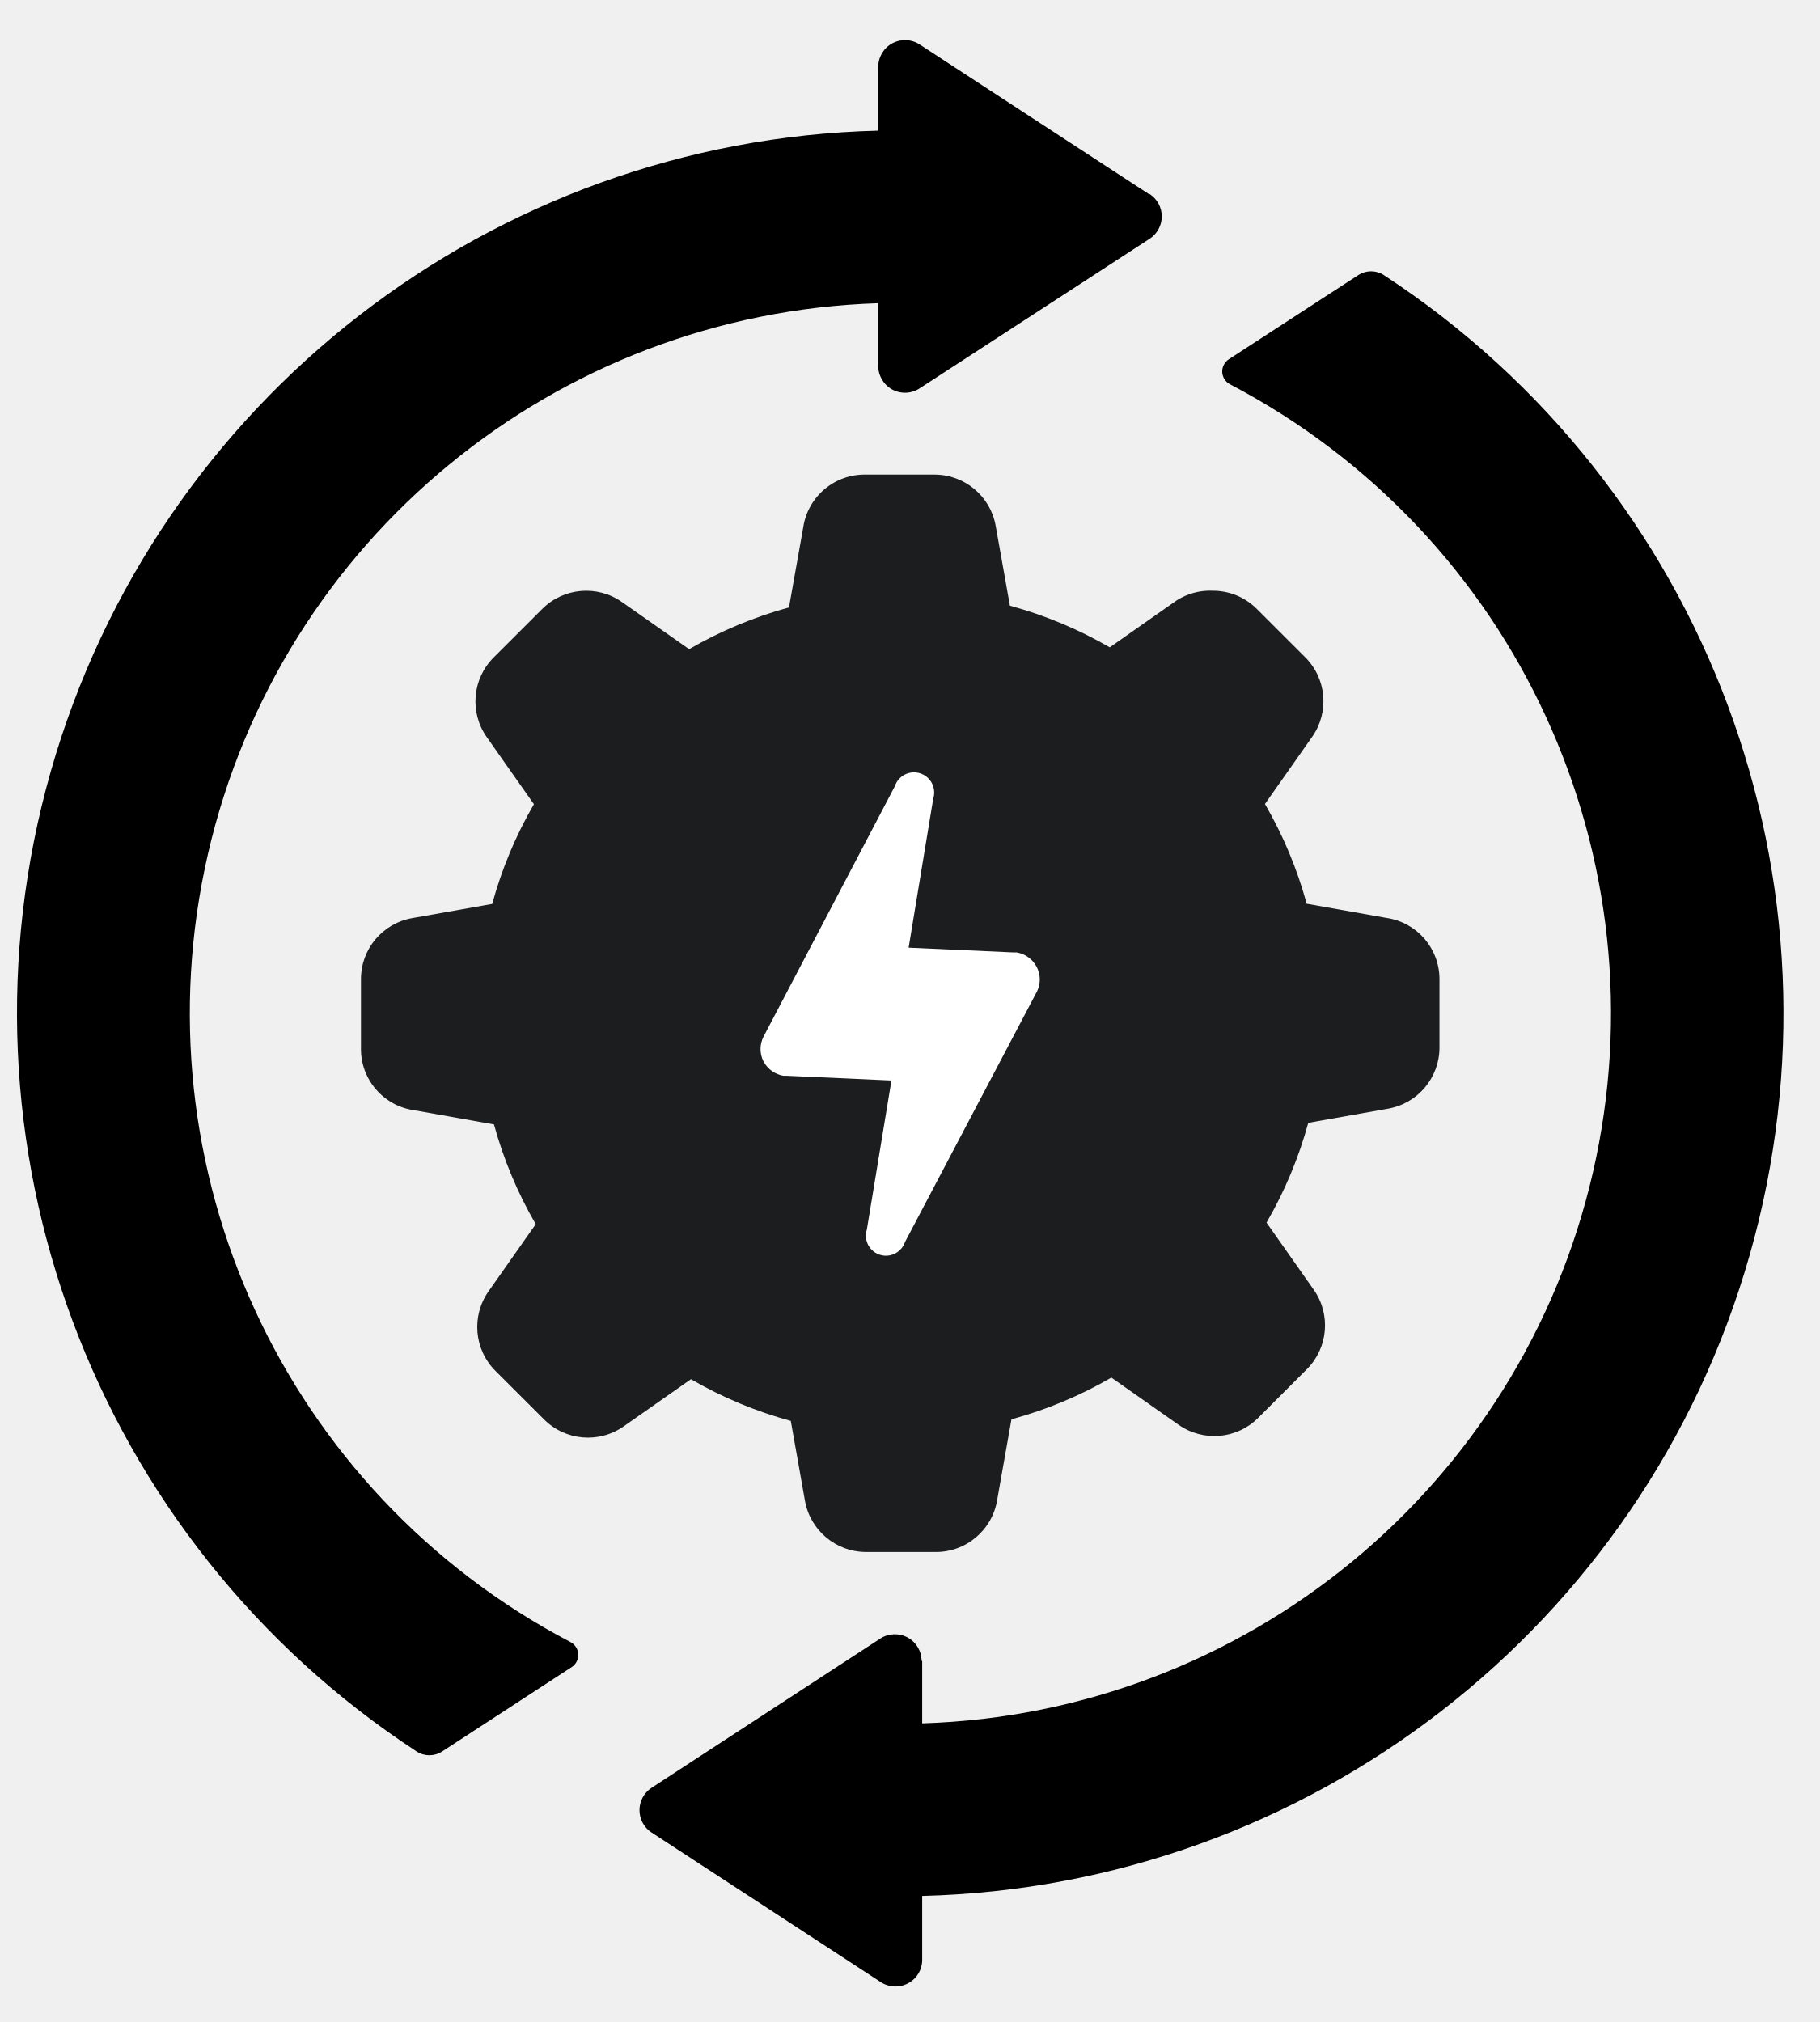
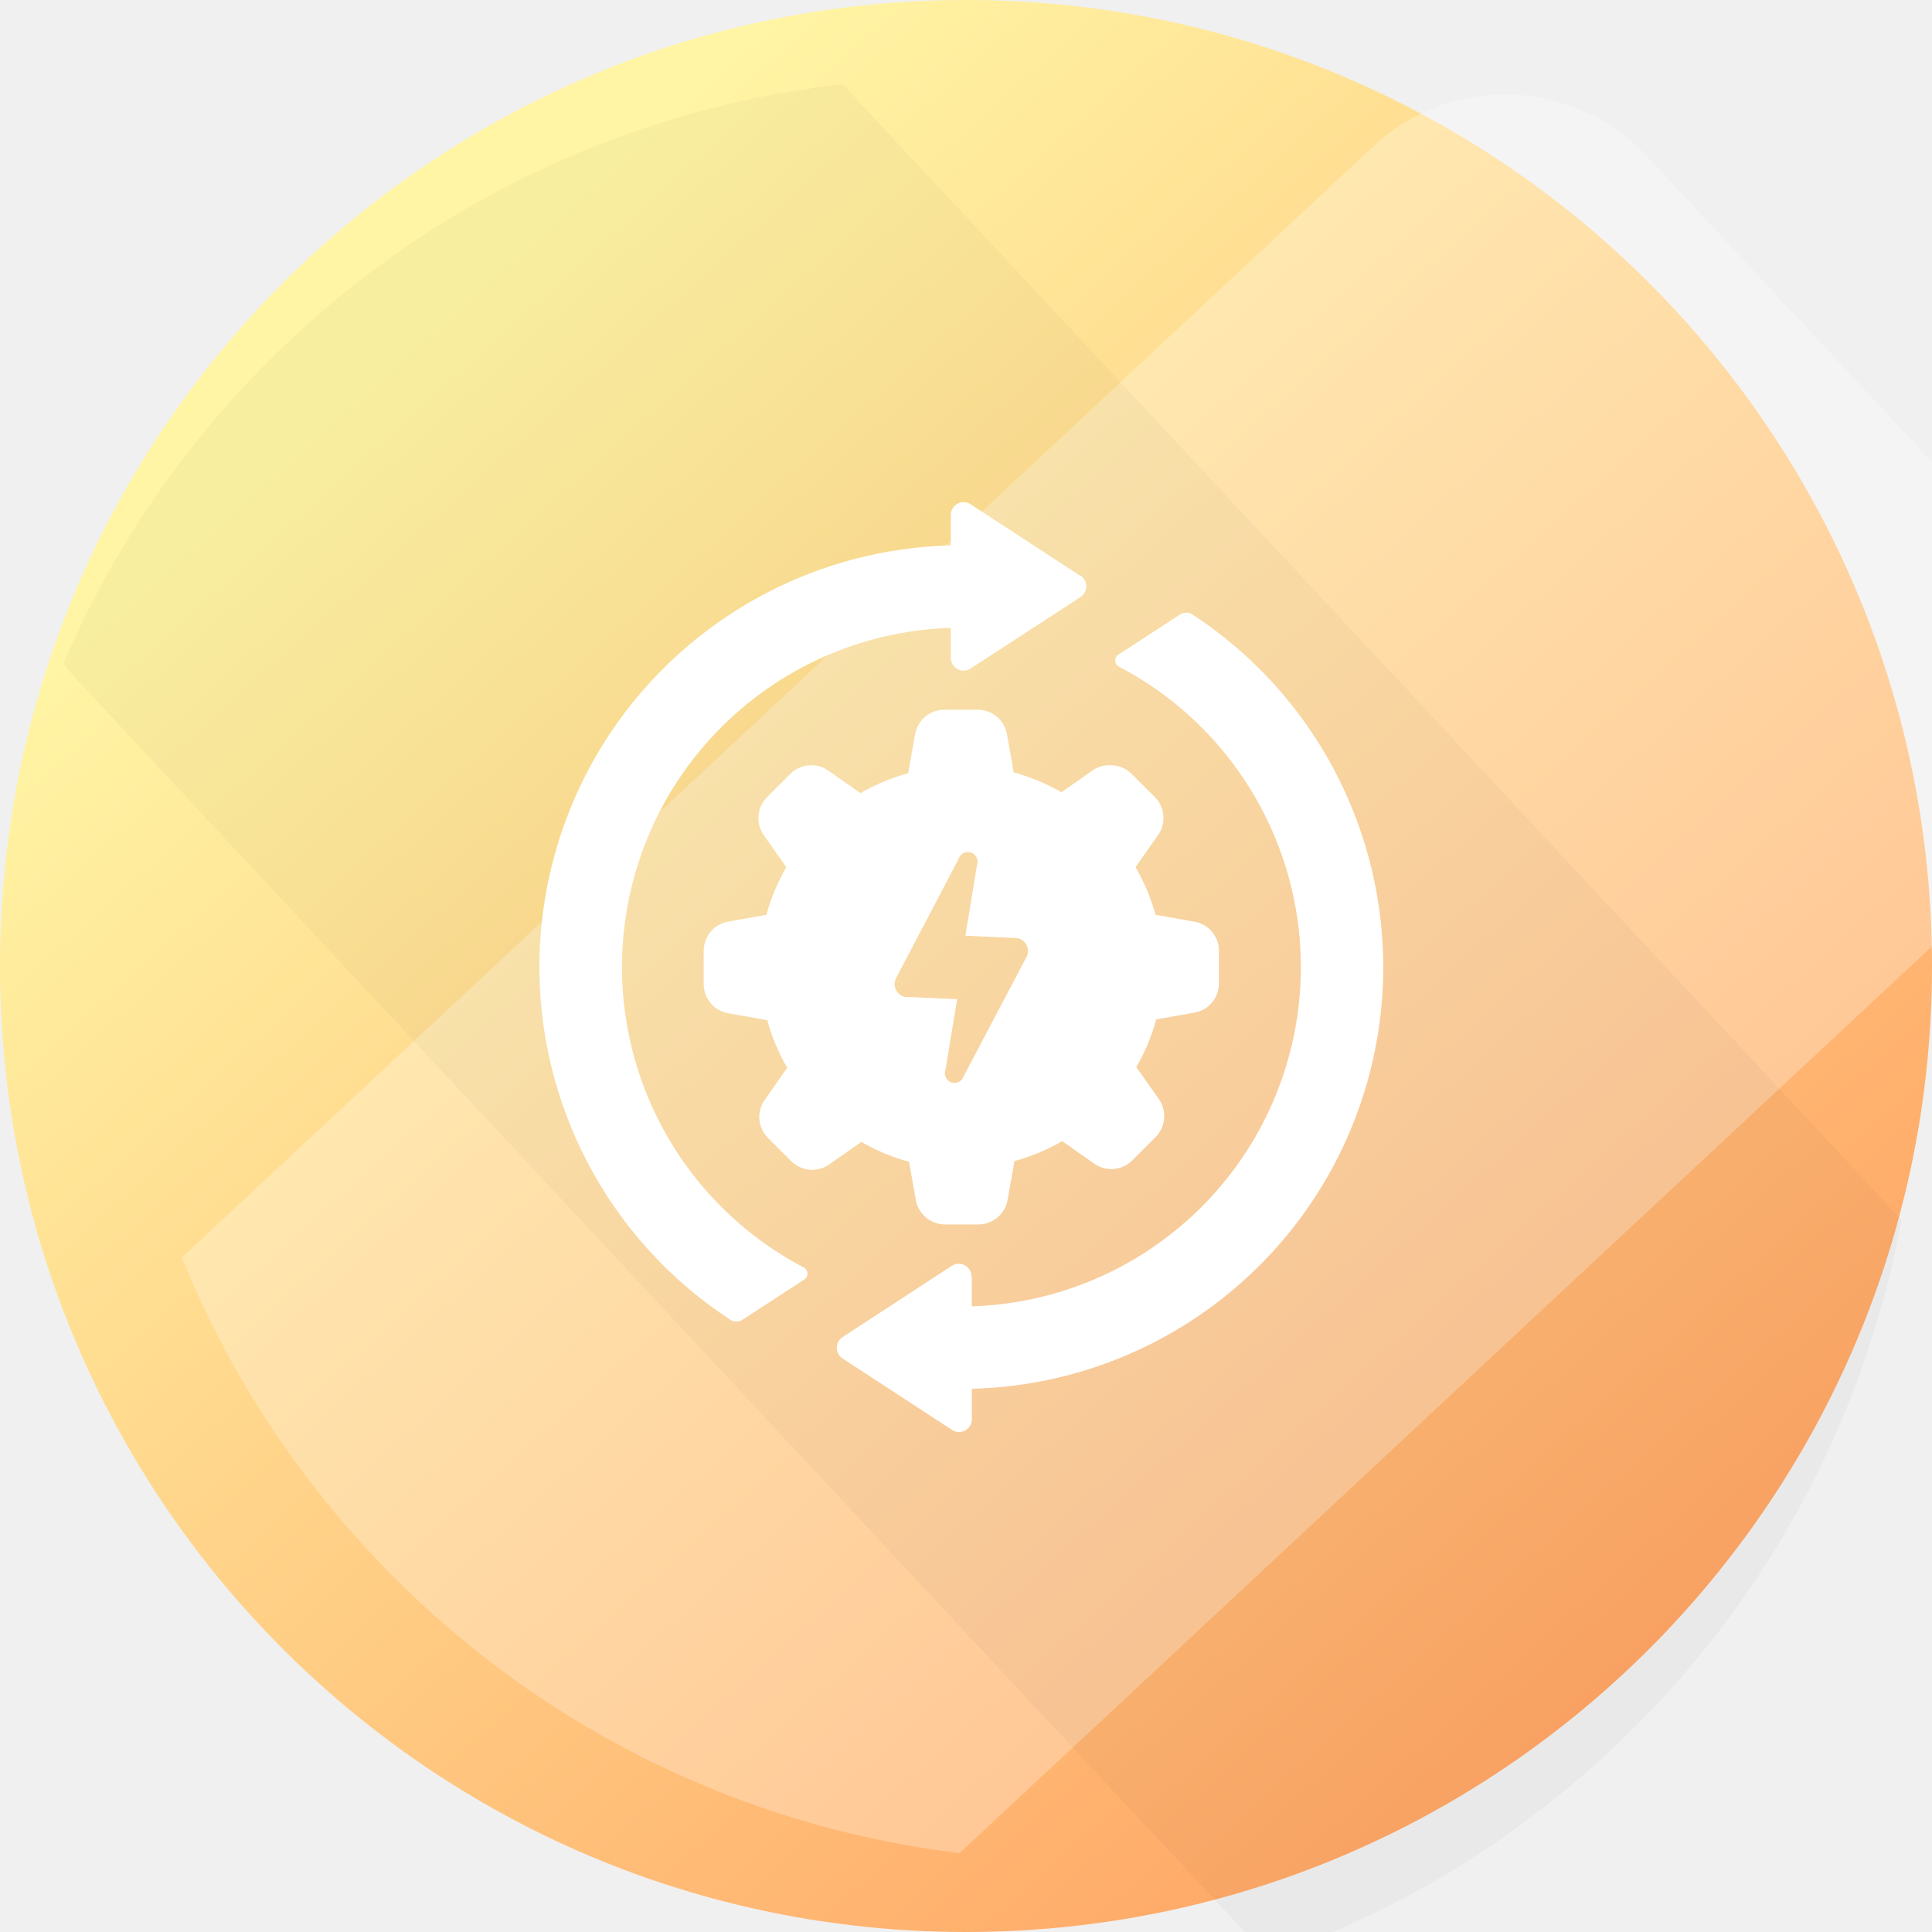
- <svg xmlns="http://www.w3.org/2000/svg" width="36px" height="40px" viewBox="0 0 36 40" version="1.1">
+ <svg xmlns="http://www.w3.org/2000/svg" xmlns:xlink="http://www.w3.org/1999/xlink" width="80px" height="80px" viewBox="0 0 80 80" version="1.1">
+   <defs>
+     <linearGradient x1="100%" y1="100%" x2="23.996%" y2="15.603%" id="linearGradient-1">
+       <stop stop-color="#FF9457" offset="0%" />
+       <stop stop-color="#FFF5A4" offset="100%" />
+     </linearGradient>
+     <path d="M40,0 L40,0 C62.091,-4.05812251e-15 80,17.909 80,40 L80,40 C80,62.091 62.091,80 40,80 L40,80 C17.909,80 2.705415e-15,62.091 0,40 L0,40 C-2.705415e-15,17.909 17.909,4.05812251e-15 40,0 Z" id="path-2" />
+   </defs>
  <g id="Page-1" stroke="none" stroke-width="1" fill="none" fill-rule="evenodd">
-     <g id="Home-Page-Sample-1---Old-Style-Copy" transform="translate(-275, -2708)" fill-rule="nonzero">
-       <g id="Section-4---Features" transform="translate(0, 2283)">
-         <g id="Row-1" transform="translate(165, 405)">
-           <g id="Shifts-Optimization">
-             <g id="Shifts-Optimization-Icon" transform="translate(88, 0)">
-               <g id="Icon" transform="translate(22, 20)">
-                 <path d="M23.989,11.686 C24.315,11.685 24.628,11.814 24.859,12.045 L25.815,13 C26.24,13.422 26.299,14.089 25.953,14.579 L25.021,15.905 C25.38,16.524 25.658,17.188 25.846,17.878 L27.427,18.159 C28.028,18.247 28.474,18.763 28.473,19.37 L28.473,20.724 C28.473,21.319 28.045,21.828 27.458,21.932 L25.878,22.212 C25.689,22.903 25.412,23.566 25.052,24.186 L25.985,25.512 C26.33,26.001 26.272,26.668 25.846,27.09 L24.89,28.046 C24.468,28.471 23.8,28.529 23.31,28.184 L21.983,27.252 C21.363,27.612 20.699,27.889 20.007,28.077 L19.727,29.656 C19.635,30.268 19.102,30.717 18.482,30.702 L17.131,30.702 C16.535,30.701 16.026,30.274 15.922,29.688 L15.642,28.109 C14.95,27.921 14.286,27.643 13.667,27.284 L12.339,28.215 C11.849,28.561 11.181,28.502 10.759,28.077 L9.803,27.122 C9.377,26.7 9.319,26.033 9.665,25.543 L10.597,24.217 C10.237,23.598 9.96,22.934 9.771,22.244 L8.191,21.963 C7.576,21.875 7.124,21.341 7.14,20.72 L7.14,19.37 C7.139,18.774 7.568,18.264 8.155,18.162 L9.736,17.882 C9.924,17.191 10.202,16.528 10.561,15.909 L9.629,14.583 C9.283,14.093 9.342,13.426 9.767,13.004 L10.723,12.049 C11.146,11.624 11.814,11.565 12.304,11.911 L13.631,12.842 C14.251,12.483 14.915,12.205 15.606,12.017 L15.887,10.438 C15.976,9.824 16.51,9.374 17.131,9.388 L18.486,9.388 C19.082,9.389 19.592,9.817 19.695,10.403 L19.976,11.982 C20.667,12.17 21.331,12.447 21.951,12.806 L23.278,11.875 C23.49,11.741 23.739,11.674 23.989,11.686 Z" id="Shape" fill="#1C1D1E" />
-                 <path d="M20.505,19.126 C20.425,18.974 20.279,18.869 20.11,18.841 L20.047,18.841 L17.973,18.747 L18.459,15.802 C18.527,15.593 18.413,15.368 18.204,15.299 C17.994,15.23 17.769,15.344 17.7,15.554 L15.101,20.511 C15.024,20.664 15.024,20.844 15.101,20.996 C15.181,21.147 15.327,21.253 15.496,21.281 L15.559,21.281 L17.633,21.375 L17.147,24.32 C17.103,24.454 17.133,24.603 17.228,24.708 C17.322,24.814 17.466,24.862 17.605,24.833 C17.744,24.804 17.857,24.703 17.902,24.568 L20.513,19.611 C20.588,19.457 20.585,19.277 20.505,19.126 Z" id="Path" fill="#FFFFFF" />
-                 <path d="M18.241,32.857 L18.241,34.092 C24.628,33.893 30.077,29.416 31.508,23.195 C32.939,16.973 29.992,10.569 24.333,7.604 C24.242,7.558 24.182,7.466 24.176,7.364 C24.171,7.261 24.22,7.164 24.306,7.107 L26.869,5.441 C27.022,5.342 27.219,5.342 27.371,5.441 C33.769,9.626 36.701,17.48 34.609,24.828 C32.517,32.177 25.886,37.313 18.241,37.506 L18.241,38.762 C18.244,38.959 18.136,39.142 17.961,39.235 C17.787,39.328 17.575,39.316 17.412,39.204 L12.888,36.251 C12.739,36.154 12.649,35.987 12.649,35.809 C12.649,35.631 12.739,35.465 12.888,35.367 L17.412,32.415 C17.574,32.309 17.782,32.301 17.952,32.393 C18.123,32.485 18.229,32.663 18.229,32.857 L18.241,32.857 Z" id="Path" fill="#000000" />
-                 <path d="M22.725,3.839 L18.202,0.887 C18.039,0.775 17.827,0.763 17.652,0.856 C17.478,0.949 17.37,1.131 17.372,1.329 L17.372,2.584 C9.728,2.777 3.097,7.914 1.004,15.262 C-1.088,22.61 1.844,30.464 8.242,34.649 C8.395,34.748 8.592,34.748 8.744,34.649 L11.308,32.979 C11.394,32.923 11.443,32.825 11.437,32.723 C11.432,32.62 11.372,32.529 11.28,32.482 C5.626,29.515 2.682,23.114 4.113,16.895 C5.543,10.676 10.988,6.201 17.372,5.998 L17.372,7.233 C17.37,7.431 17.478,7.614 17.652,7.707 C17.827,7.8 18.039,7.788 18.202,7.675 L22.741,4.723 C22.89,4.625 22.98,4.459 22.98,4.281 C22.98,4.103 22.89,3.937 22.741,3.839 L22.725,3.839 Z" id="Path" fill="#000000" />
-               </g>
-             </g>
-           </g>
-         </g>
+     <g id="Shifts-Optimization-Icon">
+       <g id="Group-10">
+         <mask id="mask-3" fill="white">
+           <use xlink:href="#path-2" />
+         </mask>
+         <use id="Mask" fill="url(#linearGradient-1)" xlink:href="#path-2" />
+         <path d="M33.714,1.905 L57.714,1.905 C62.133,1.905 65.714,5.486 65.714,9.905 L65.714,77.714 C65.714,82.133 62.133,85.714 57.714,85.714 L33.714,85.714 C29.296,85.714 25.714,82.133 25.714,77.714 L25.714,9.905 C25.714,5.486 29.296,1.905 33.714,1.905 Z" id="Rectangle-49" fill="#FFFFFF" opacity="0.267" mask="url(#mask-3)" transform="translate(45.71429, 43.80952) rotate(47) translate(-45.71429, -43.80952) " />
+         <path d="M31.81,-3.81 L55.81,-3.81 C60.228,-3.81 63.81,-0.228 63.81,4.19 L63.81,80.571 C63.81,84.99 60.228,88.571 55.81,88.571 L31.81,88.571 C27.391,88.571 23.81,84.99 23.81,80.571 L23.81,4.19 C23.81,-0.228 27.391,-3.81 31.81,-3.81 Z" id="Rectangle-50" fill-opacity="0.029" fill="#000000" mask="url(#mask-3)" transform="translate(43.80952, 42.38095) rotate(-43) translate(-43.80952, -42.38095) " />
+       </g>
+       <g id="Icon" transform="translate(22, 20)">
+         <path d="M23.989,11.686 C24.315,11.685 24.628,11.814 24.859,12.045 L25.815,13 C26.24,13.422 26.299,14.089 25.953,14.579 L25.021,15.905 C25.38,16.524 25.658,17.188 25.846,17.878 L27.427,18.159 C28.028,18.247 28.474,18.763 28.473,19.37 L28.473,20.724 C28.473,21.319 28.045,21.828 27.458,21.932 L25.878,22.212 C25.689,22.903 25.412,23.566 25.052,24.186 L25.985,25.512 C26.33,26.001 26.272,26.668 25.846,27.09 L24.89,28.046 C24.468,28.471 23.8,28.529 23.31,28.184 L21.983,27.252 C21.363,27.612 20.699,27.889 20.007,28.077 L19.727,29.656 C19.635,30.268 19.102,30.717 18.482,30.702 L17.131,30.702 C16.535,30.701 16.026,30.274 15.922,29.688 L15.642,28.109 C14.95,27.921 14.286,27.643 13.667,27.284 L12.339,28.215 C11.849,28.561 11.181,28.502 10.759,28.077 L9.803,27.122 C9.377,26.7 9.319,26.033 9.665,25.543 L10.597,24.217 C10.237,23.598 9.96,22.934 9.771,22.244 L8.191,21.963 C7.576,21.875 7.124,21.341 7.14,20.72 L7.14,19.37 C7.139,18.774 7.568,18.264 8.155,18.162 L9.736,17.882 C9.924,17.191 10.202,16.528 10.561,15.909 L9.629,14.583 C9.283,14.093 9.342,13.426 9.767,13.004 L10.723,12.049 C11.146,11.624 11.814,11.565 12.304,11.911 L13.631,12.842 C14.251,12.483 14.915,12.205 15.606,12.017 L15.887,10.438 C15.976,9.824 16.51,9.374 17.131,9.388 L18.486,9.388 C19.082,9.389 19.592,9.817 19.695,10.403 L19.976,11.982 C20.667,12.17 21.331,12.447 21.951,12.806 L23.278,11.875 C23.49,11.741 23.739,11.674 23.989,11.686 Z M22.725,3.839 L22.741,3.839 C22.89,3.937 22.98,4.103 22.98,4.281 C22.98,4.459 22.89,4.625 22.741,4.723 L18.202,7.675 C18.039,7.788 17.827,7.8 17.652,7.707 C17.478,7.614 17.37,7.431 17.372,7.233 L17.372,5.998 C10.988,6.201 5.543,10.676 4.113,16.895 C2.682,23.114 5.626,29.515 11.28,32.482 C11.372,32.529 11.432,32.62 11.437,32.723 C11.443,32.825 11.394,32.923 11.308,32.979 L8.744,34.649 C8.592,34.748 8.395,34.748 8.242,34.649 C1.844,30.464 -1.088,22.61 1.004,15.262 C3.097,7.914 9.728,2.777 17.372,2.584 L17.372,1.329 C17.37,1.131 17.478,0.949 17.652,0.856 C17.827,0.763 18.039,0.775 18.202,0.887 L22.725,3.839 Z M18.241,32.857 L18.241,34.092 C24.628,33.893 30.077,29.416 31.508,23.195 C32.939,16.973 29.992,10.569 24.333,7.604 C24.242,7.558 24.182,7.466 24.176,7.364 C24.171,7.261 24.22,7.164 24.306,7.107 L26.869,5.441 C27.022,5.342 27.219,5.342 27.371,5.441 C33.769,9.626 36.701,17.48 34.609,24.828 C32.517,32.177 25.886,37.313 18.241,37.506 L18.241,38.762 C18.244,38.959 18.136,39.142 17.961,39.235 C17.787,39.328 17.575,39.316 17.412,39.204 L12.888,36.251 C12.739,36.154 12.649,35.987 12.649,35.809 C12.649,35.631 12.739,35.465 12.888,35.367 L17.412,32.415 C17.574,32.309 17.782,32.301 17.952,32.393 C18.123,32.485 18.229,32.663 18.229,32.857 L18.241,32.857 Z M20.505,19.126 C20.425,18.974 20.279,18.869 20.11,18.841 L20.047,18.841 L17.973,18.747 L18.459,15.802 C18.527,15.593 18.413,15.368 18.204,15.299 C17.994,15.23 17.769,15.344 17.7,15.554 L15.101,20.511 C15.024,20.664 15.024,20.844 15.101,20.996 C15.181,21.147 15.327,21.253 15.496,21.281 L15.559,21.281 L17.633,21.375 L17.147,24.32 C17.103,24.454 17.133,24.603 17.228,24.708 C17.322,24.814 17.466,24.862 17.605,24.833 C17.744,24.804 17.857,24.703 17.902,24.568 L20.513,19.611 C20.588,19.457 20.585,19.277 20.505,19.126 Z" id="Combined-Shape" fill="#FFFFFF" fill-rule="nonzero" />
+         <g id="Path-2" transform="translate(12, 5)" />
      </g>
    </g>
  </g>
</svg>
